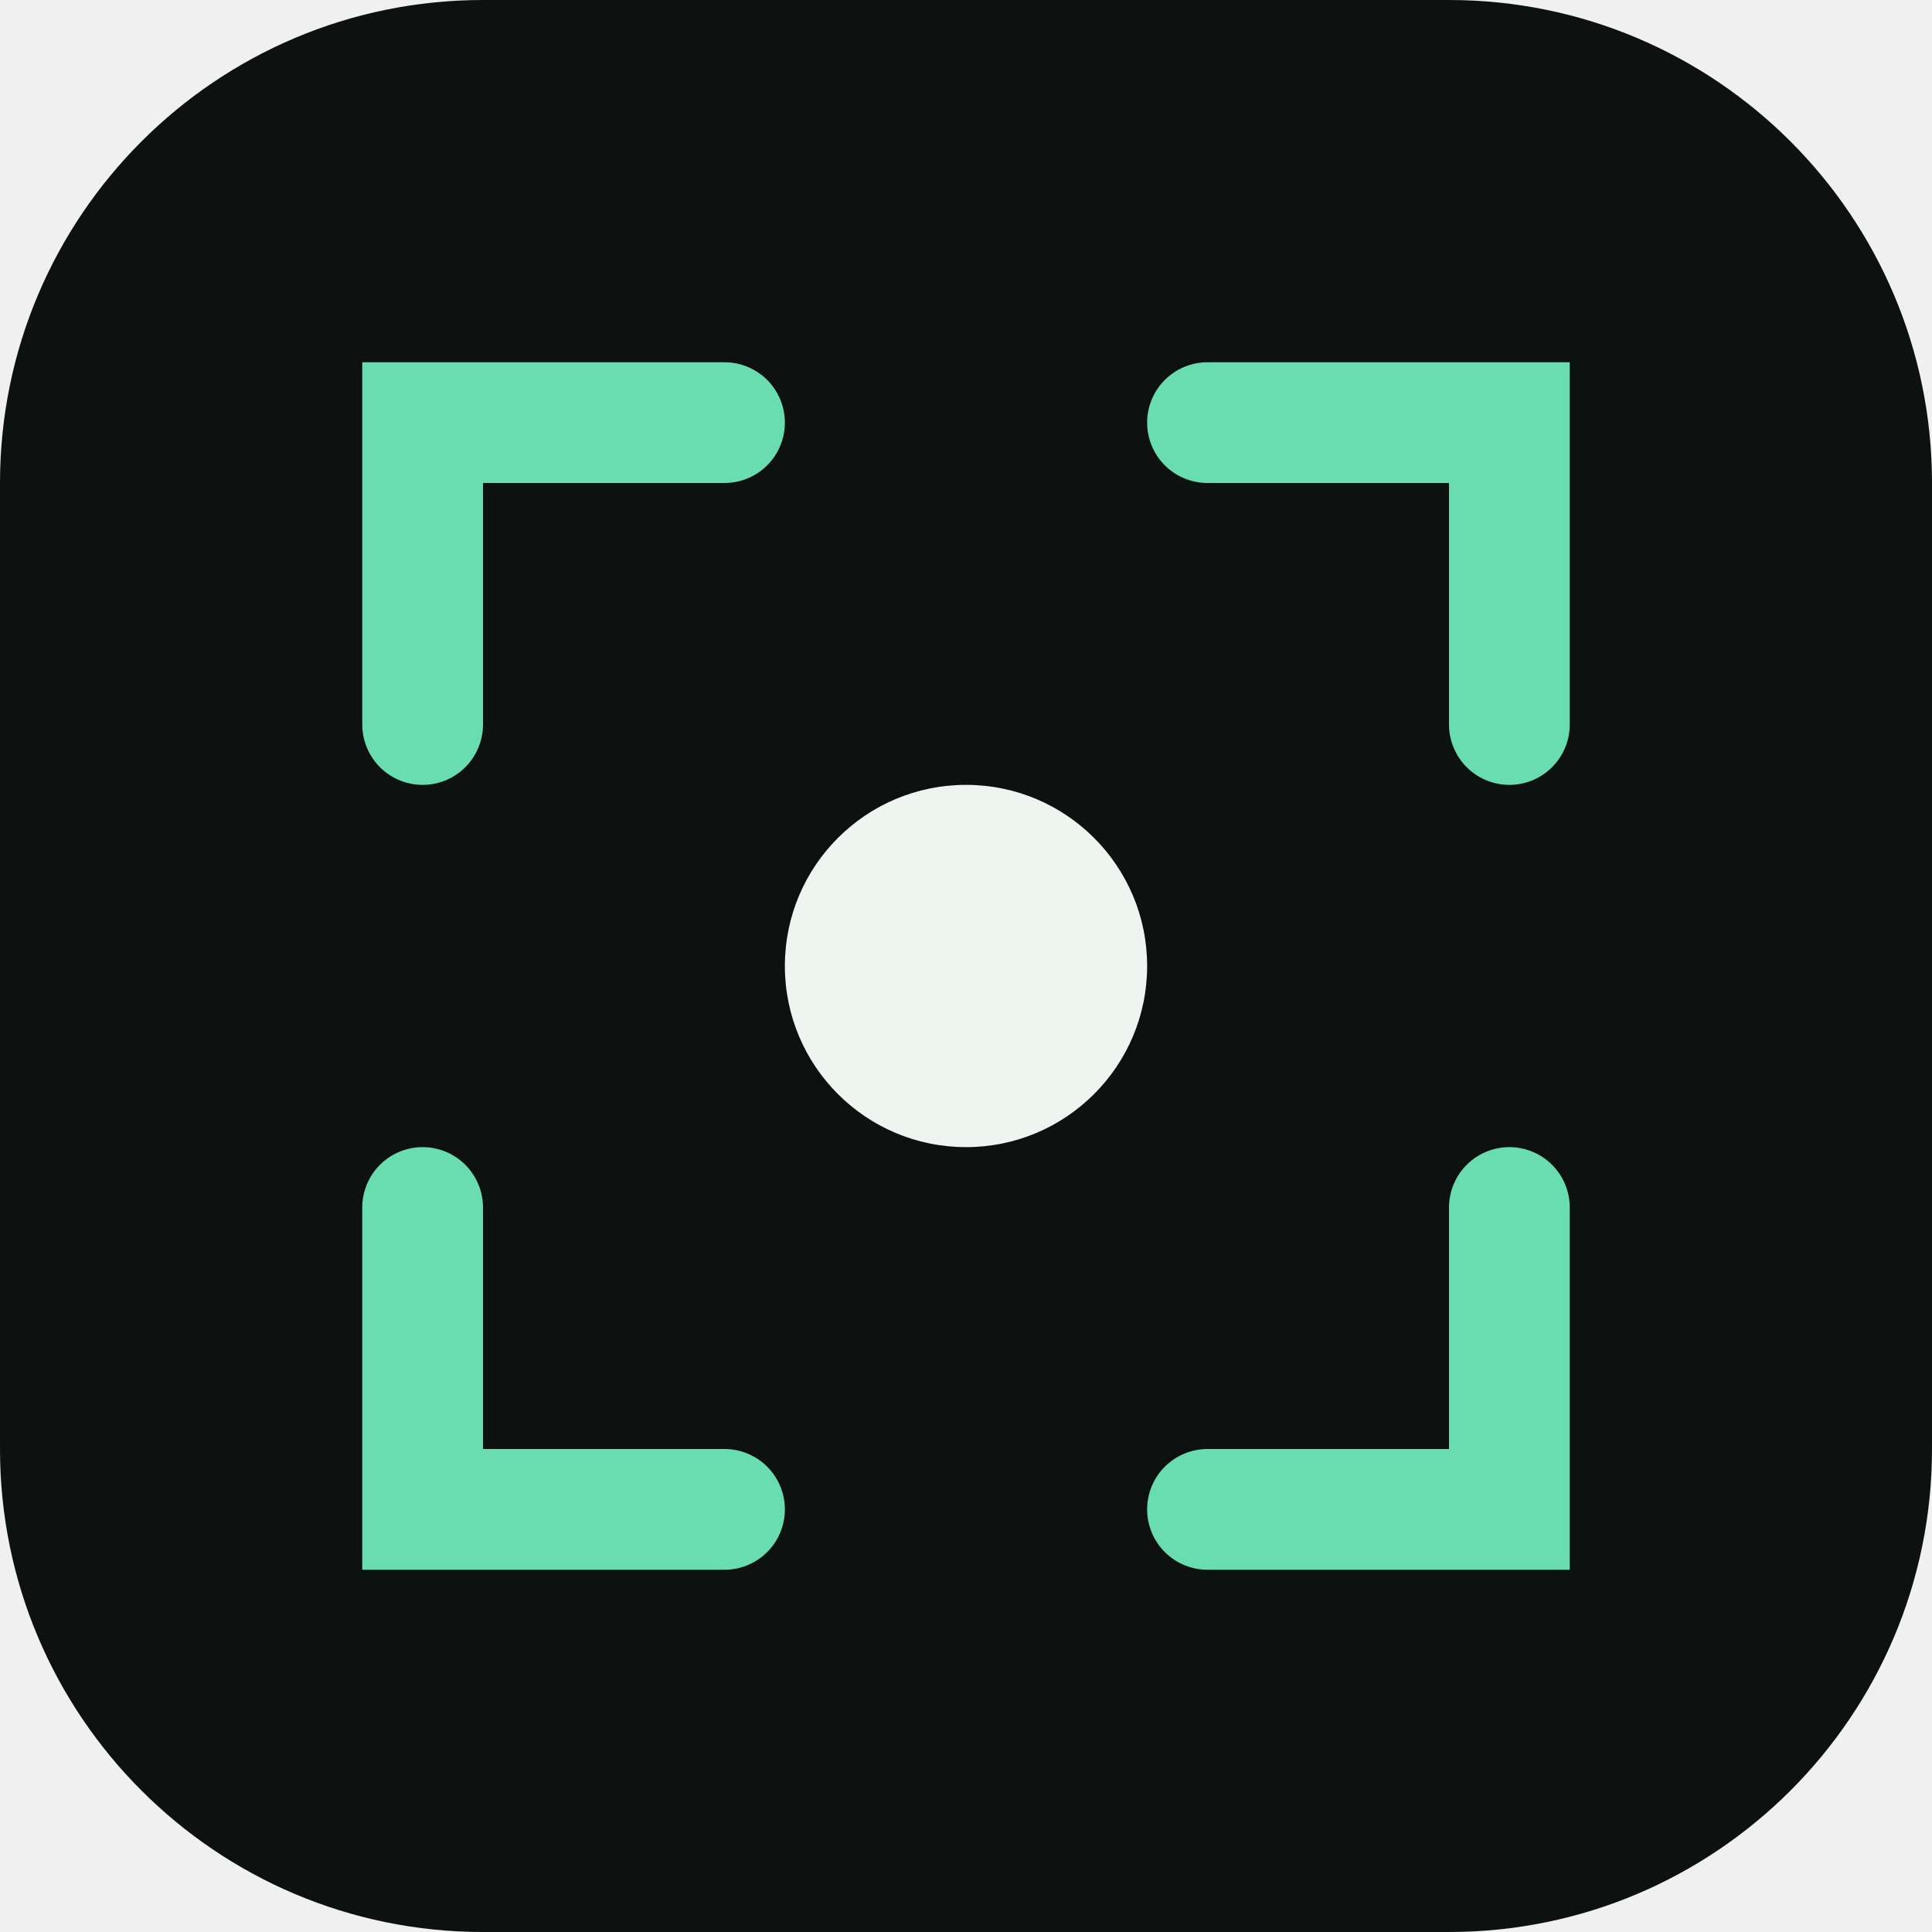
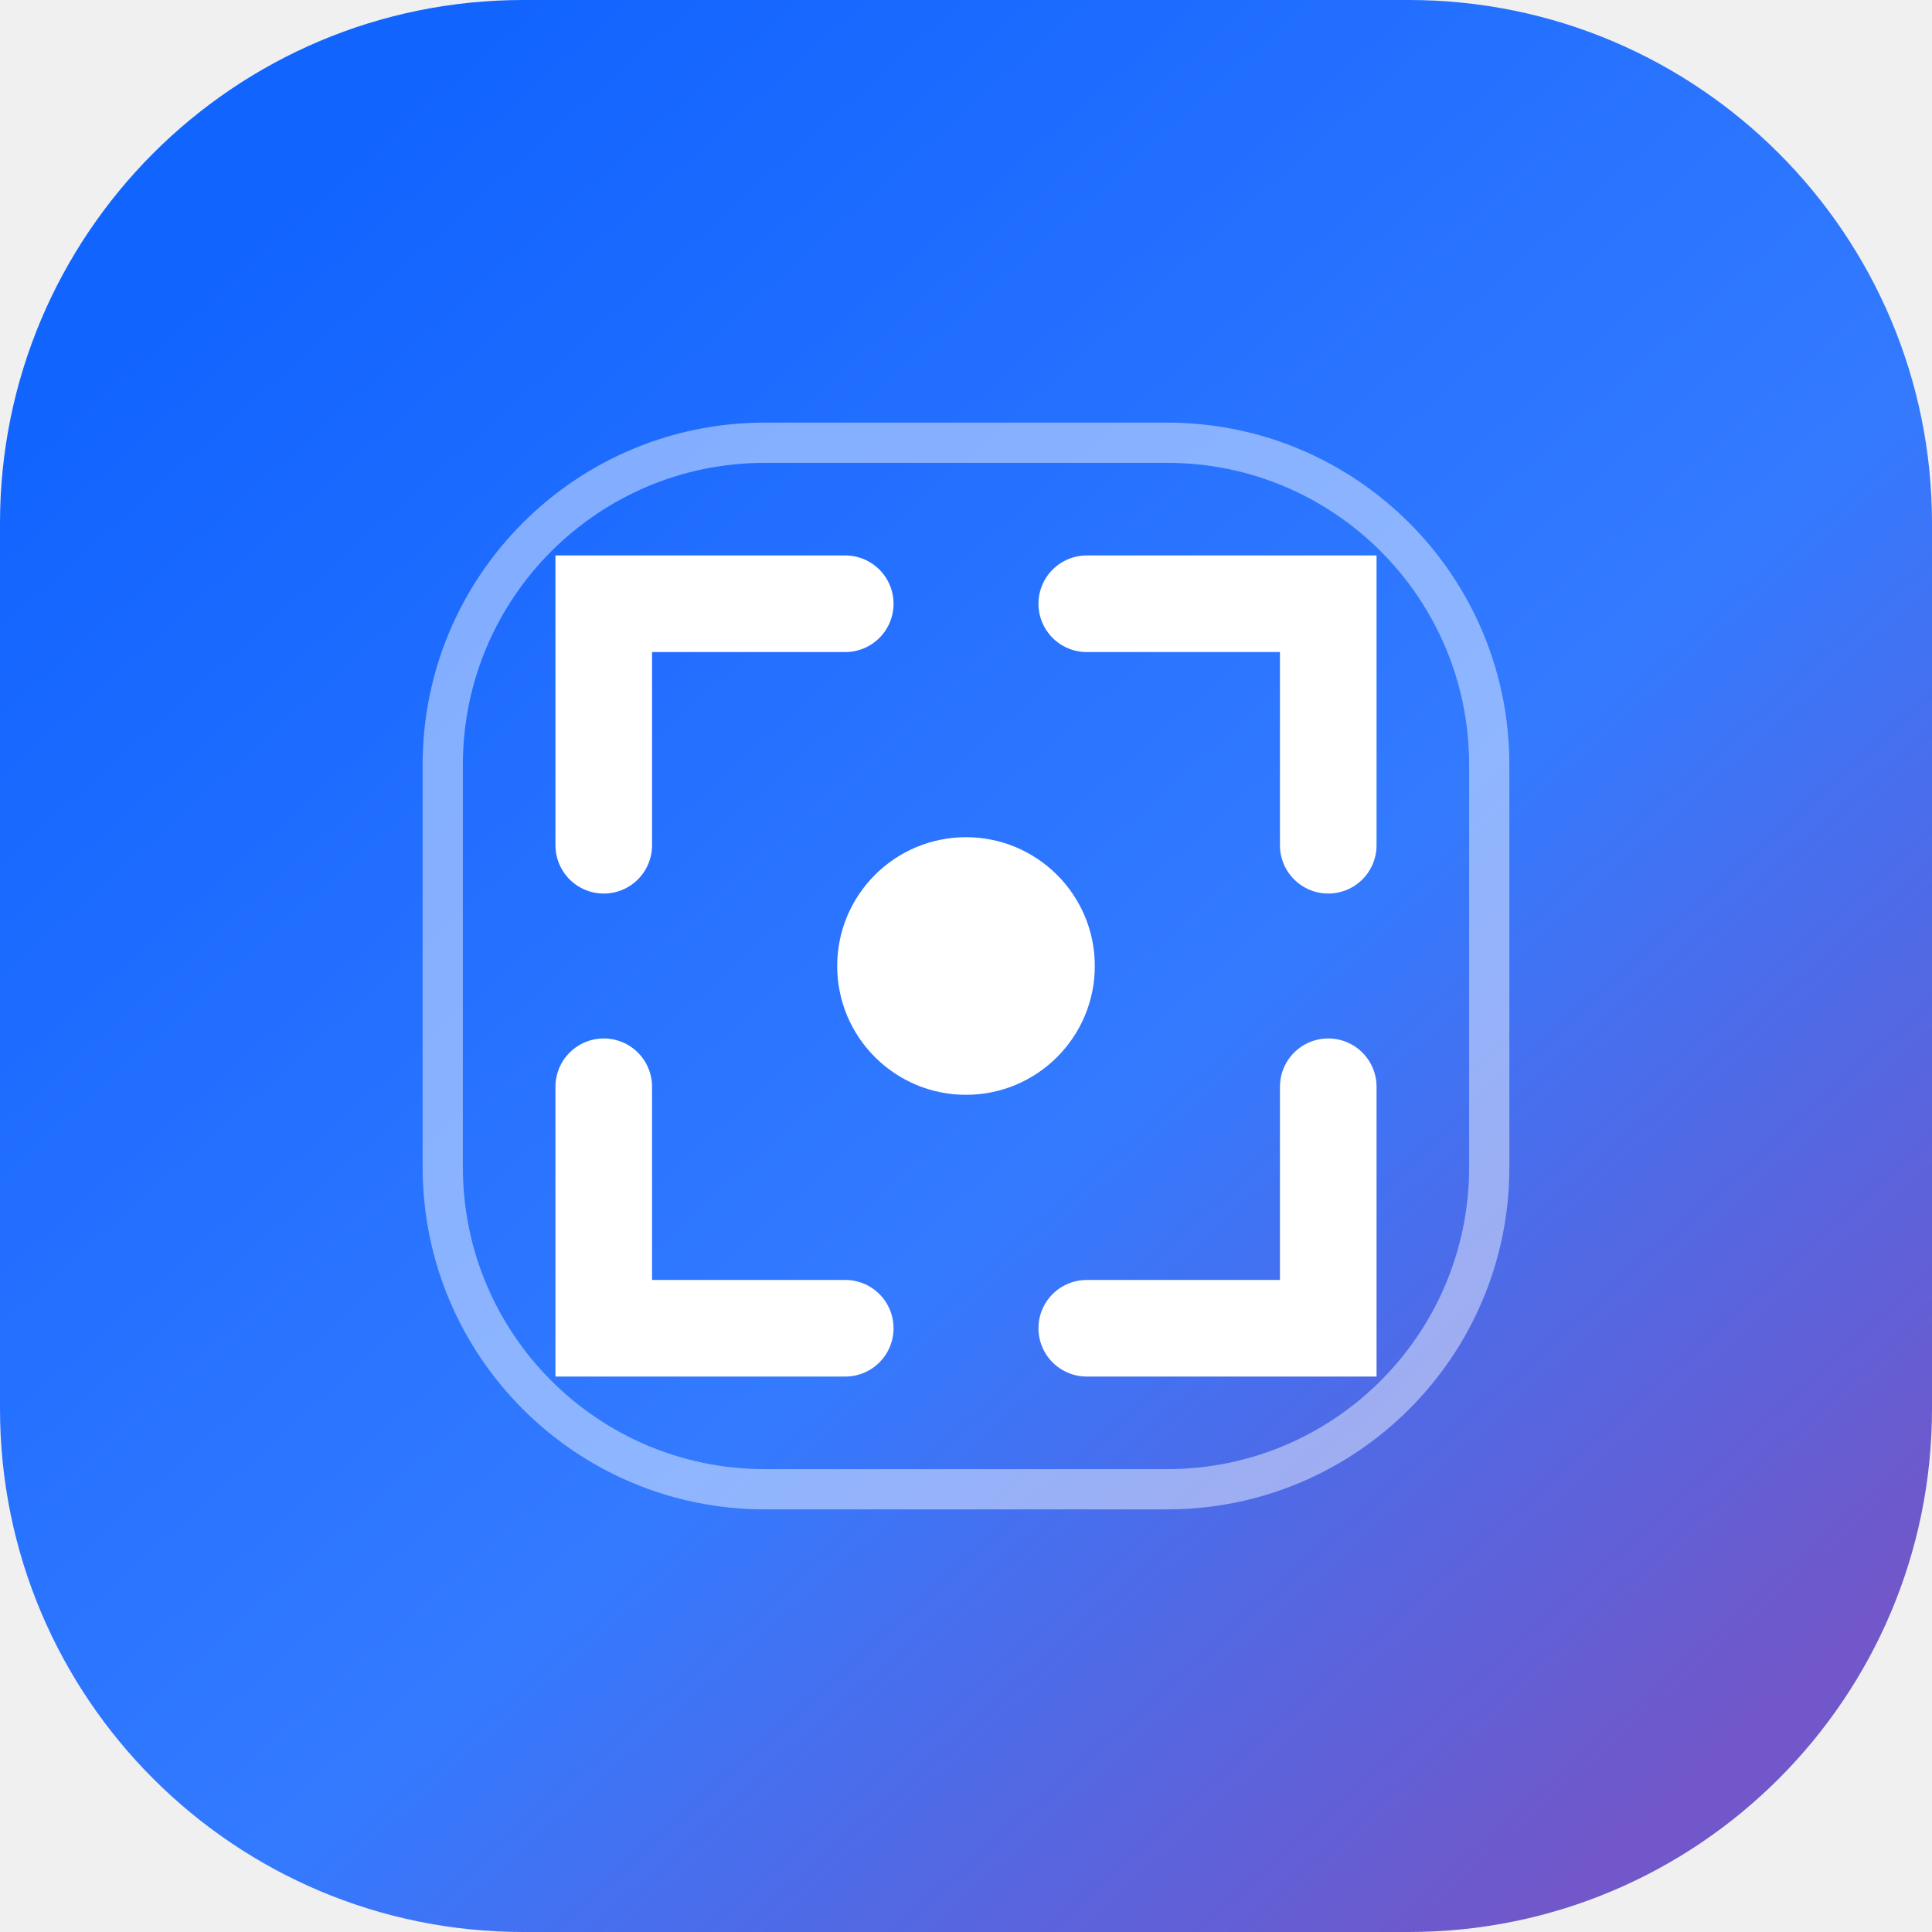
- <svg xmlns="http://www.w3.org/2000/svg" width="32" height="32" viewBox="0 0 32 32" role="img" aria-labelledby="title desc">
-   <rect width="32" height="32" rx="8" fill="#0d1210" />
-   <path d="M7 12V7h5M20 7h5v5M25 20v5h-5M12 25H7v-5" fill="none" stroke="#69ddb0" stroke-width="2" stroke-linecap="round" />
-   <circle cx="16" cy="16" r="3" fill="#eef5f1" />
+ <svg xmlns="http://www.w3.org/2000/svg" viewBox="0 0 48 48" role="img" aria-labelledby="title desc">
+   <defs>
+     <linearGradient id="test-mark" x1="7" y1="5" x2="42" y2="44" gradientUnits="userSpaceOnUse">
+       <stop stop-color="#1264ff" />
+       <stop offset=".58" stop-color="#337aff" />
+       <stop offset="1" stop-color="#7157c9" />
+     </linearGradient>
+   </defs>
+   <rect width="48" height="48" rx="13" fill="url(#test-mark)" />
+   <rect x="11" y="11" width="26" height="26" rx="8" fill="none" stroke="#ffffff" stroke-opacity=".45" />
+   <path d="M15 21v-6h6M27 15h6v6M33 27v6h-6M21 33h-6v-6" fill="none" stroke="#ffffff" stroke-width="2.4" stroke-linecap="round" />
+   <circle cx="24" cy="24" r="3.2" fill="#ffffff" />
</svg>
